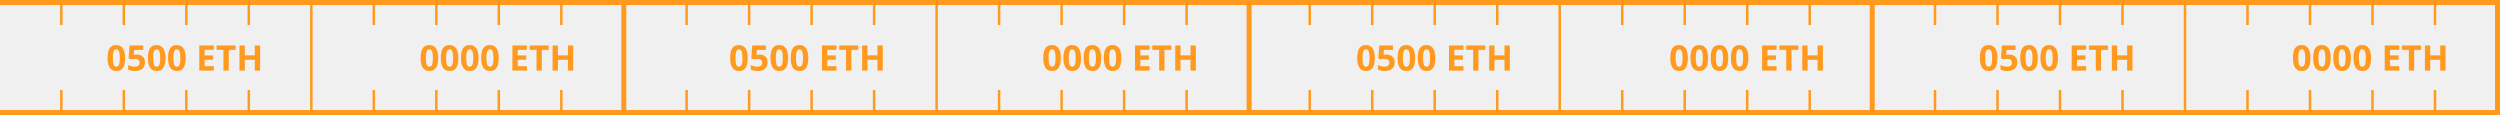
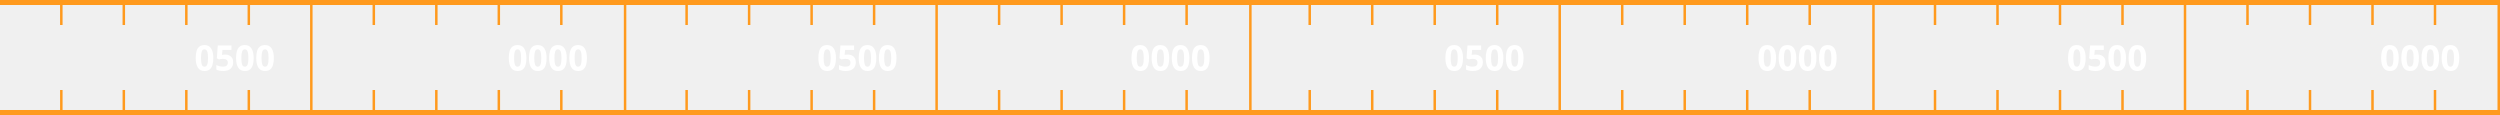
<svg xmlns="http://www.w3.org/2000/svg" viewBox="0 0 2834.69 130.39">
  <defs>
    <style>
-       .cls-1, .cls-2 {
+       .cls-1 {
        fill: #ff9a1e;
      }

      .cls-2 {
        font-size: 40px;
        font-family: Verdana-Bold, Verdana;
        font-weight: 700;
+ 		fill: #fff;
      }
    </style>
  </defs>
  <g id="bg">
    <rect id="foot" class="cls-1" y="124.72" width="2834.65" height="5.67" />
    <rect id="head" class="cls-1" width="2834.65" height="5.67" />
  </g>
  <g id="grid">
-     <rect id="vline2" class="cls-1" x="642.13" y="62.36" width="130.39" height="5.67" transform="translate(772.53 -642.13) rotate(90)" />
+     <rect id="vline2" class="cls-1" x="642.13" y="62.36" width="130.39" height="2.83" transform="translate(772.53 -642.13) rotate(90)" />
    <rect id="vls" class="cls-1" x="55.36" y="12.76" width="28.35" height="2.83" transform="translate(83.7 -55.36) rotate(90)" />
    <rect id="vls-2" data-name="vls" class="cls-1" x="126.22" y="12.76" width="28.35" height="2.83" transform="translate(154.57 -126.22) rotate(90)" />
    <rect id="vls-3" data-name="vls" class="cls-1" x="197.09" y="12.76" width="28.35" height="2.83" transform="translate(225.44 -197.09) rotate(90)" />
    <rect id="vls-4" data-name="vls" class="cls-1" x="267.96" y="12.76" width="28.35" height="2.83" transform="translate(296.3 -267.96) rotate(90)" />
    <rect id="vls-5" data-name="vls" class="cls-1" x="55.36" y="114.8" width="28.35" height="2.83" transform="translate(185.75 46.69) rotate(90)" />
    <rect id="vls-6" data-name="vls" class="cls-1" x="126.22" y="114.8" width="28.35" height="2.83" transform="translate(256.62 -24.18) rotate(90)" />
    <rect id="vls-7" data-name="vls" class="cls-1" x="197.09" y="114.8" width="28.35" height="2.83" transform="translate(327.48 -95.04) rotate(90)" />
    <rect id="vls-8" data-name="vls" class="cls-1" x="267.96" y="114.8" width="28.35" height="2.83" transform="translate(398.35 -165.91) rotate(90)" />
    <rect id="vlsb" class="cls-1" x="287.8" y="63.78" width="130.39" height="2.83" transform="translate(418.19 -287.8) rotate(90)" />
    <rect id="vls-9" data-name="vls" class="cls-1" x="409.69" y="12.76" width="28.35" height="2.83" transform="translate(438.04 -409.69) rotate(90)" />
    <rect id="vls-10" data-name="vls" class="cls-1" x="480.56" y="12.76" width="28.35" height="2.83" transform="translate(508.9 -480.56) rotate(90)" />
    <rect id="vls-11" data-name="vls" class="cls-1" x="551.42" y="12.76" width="28.35" height="2.83" transform="translate(579.77 -551.42) rotate(90)" />
    <rect id="vls-12" data-name="vls" class="cls-1" x="622.29" y="12.76" width="28.35" height="2.83" transform="translate(650.64 -622.29) rotate(90)" />
    <rect id="vls-13" data-name="vls" class="cls-1" x="409.69" y="114.8" width="28.35" height="2.83" transform="translate(540.08 -307.64) rotate(90)" />
    <rect id="vls-14" data-name="vls" class="cls-1" x="480.56" y="114.8" width="28.35" height="2.83" transform="translate(610.95 -378.51) rotate(90)" />
    <rect id="vls-15" data-name="vls" class="cls-1" x="551.42" y="114.8" width="28.35" height="2.83" transform="translate(681.82 -449.38) rotate(90)" />
    <rect id="vls-16" data-name="vls" class="cls-1" x="622.29" y="114.8" width="28.35" height="2.83" transform="translate(752.68 -520.24) rotate(90)" />
-     <rect id="vline2-2" data-name="vline2" class="cls-1" x="1351.13" y="62.36" width="130.39" height="5.67" transform="translate(1481.53 -1351.13) rotate(90)" />
+     <rect id="vline2-2" data-name="vline2" class="cls-1" x="1351.13" y="62.36" width="130.39" height="2.83" transform="translate(1481.53 -1351.13) rotate(90)" />
    <rect id="vls-17" data-name="vls" class="cls-1" x="764.36" y="12.76" width="28.35" height="2.83" transform="translate(792.7 -764.36) rotate(90)" />
    <rect id="vls-18" data-name="vls" class="cls-1" x="835.22" y="12.76" width="28.35" height="2.83" transform="translate(863.57 -835.22) rotate(90)" />
    <rect id="vls-19" data-name="vls" class="cls-1" x="906.09" y="12.76" width="28.35" height="2.83" transform="translate(934.44 -906.09) rotate(90)" />
    <rect id="vls-20" data-name="vls" class="cls-1" x="976.96" y="12.76" width="28.35" height="2.83" transform="translate(1005.3 -976.96) rotate(90)" />
    <rect id="vls-21" data-name="vls" class="cls-1" x="764.36" y="114.8" width="28.35" height="2.83" transform="translate(894.75 -662.31) rotate(90)" />
    <rect id="vls-22" data-name="vls" class="cls-1" x="835.22" y="114.8" width="28.35" height="2.83" transform="translate(965.62 -733.18) rotate(90)" />
    <rect id="vls-23" data-name="vls" class="cls-1" x="906.09" y="114.8" width="28.35" height="2.83" transform="translate(1036.48 -804.04) rotate(90)" />
    <rect id="vls-24" data-name="vls" class="cls-1" x="976.96" y="114.8" width="28.35" height="2.83" transform="translate(1107.35 -874.91) rotate(90)" />
    <rect id="vlsb-2" data-name="vlsb" class="cls-1" x="996.8" y="63.78" width="130.39" height="2.83" transform="translate(1127.19 -996.8) rotate(90)" />
    <rect id="vls-25" data-name="vls" class="cls-1" x="1118.69" y="12.76" width="28.35" height="2.83" transform="translate(1147.04 -1118.69) rotate(90)" />
    <rect id="vls-26" data-name="vls" class="cls-1" x="1189.56" y="12.76" width="28.35" height="2.83" transform="translate(1217.9 -1189.56) rotate(90)" />
    <rect id="vls-27" data-name="vls" class="cls-1" x="1260.42" y="12.76" width="28.35" height="2.83" transform="translate(1288.77 -1260.42) rotate(90)" />
    <rect id="vls-28" data-name="vls" class="cls-1" x="1331.29" y="12.76" width="28.35" height="2.83" transform="translate(1359.64 -1331.29) rotate(90)" />
    <rect id="vls-29" data-name="vls" class="cls-1" x="1118.69" y="114.8" width="28.35" height="2.83" transform="translate(1249.08 -1016.64) rotate(90)" />
    <rect id="vls-30" data-name="vls" class="cls-1" x="1189.56" y="114.8" width="28.35" height="2.83" transform="translate(1319.95 -1087.51) rotate(90)" />
    <rect id="vls-31" data-name="vls" class="cls-1" x="1260.42" y="114.8" width="28.35" height="2.83" transform="translate(1390.82 -1158.38) rotate(90)" />
    <rect id="vls-32" data-name="vls" class="cls-1" x="1331.29" y="114.8" width="28.35" height="2.83" transform="translate(1461.68 -1229.24) rotate(90)" />
-     <rect id="vline2-3" data-name="vline2" class="cls-1" x="2057.66" y="62.36" width="130.39" height="5.67" transform="translate(2188.05 -2057.66) rotate(90)" />
+     <rect id="vline2-3" data-name="vline2" class="cls-1" x="2057.66" y="62.36" width="130.39" height="2.83" transform="translate(2188.05 -2057.66) rotate(90)" />
    <rect id="vls-33" data-name="vls" class="cls-1" x="1470.88" y="12.76" width="28.35" height="2.83" transform="translate(1499.23 -1470.88) rotate(90)" />
    <rect id="vls-34" data-name="vls" class="cls-1" x="1541.75" y="12.76" width="28.35" height="2.83" transform="translate(1570.1 -1541.75) rotate(90)" />
    <rect id="vls-35" data-name="vls" class="cls-1" x="1612.62" y="12.76" width="28.35" height="2.83" transform="translate(1640.96 -1612.62) rotate(90)" />
    <rect id="vls-36" data-name="vls" class="cls-1" x="1683.48" y="12.76" width="28.35" height="2.83" transform="translate(1711.83 -1683.48) rotate(90)" />
    <rect id="vls-37" data-name="vls" class="cls-1" x="1470.88" y="114.8" width="28.35" height="2.83" transform="translate(1601.28 -1368.84) rotate(90)" />
    <rect id="vls-38" data-name="vls" class="cls-1" x="1541.75" y="114.8" width="28.35" height="2.83" transform="translate(1672.14 -1439.7) rotate(90)" />
    <rect id="vls-39" data-name="vls" class="cls-1" x="1612.62" y="114.8" width="28.35" height="2.83" transform="translate(1743.01 -1510.57) rotate(90)" />
    <rect id="vls-40" data-name="vls" class="cls-1" x="1683.48" y="114.8" width="28.35" height="2.83" transform="translate(1813.88 -1581.44) rotate(90)" />
    <rect id="vlsb-3" data-name="vlsb" class="cls-1" x="1703.33" y="63.78" width="130.39" height="2.83" transform="translate(1833.72 -1703.33) rotate(90)" />
    <rect id="vls-41" data-name="vls" class="cls-1" x="1825.22" y="12.76" width="28.35" height="2.83" transform="translate(1853.56 -1825.22) rotate(90)" />
    <rect id="vls-42" data-name="vls" class="cls-1" x="1896.08" y="12.76" width="28.35" height="2.83" transform="translate(1924.43 -1896.08) rotate(90)" />
    <rect id="vls-43" data-name="vls" class="cls-1" x="1966.95" y="12.76" width="28.35" height="2.83" transform="translate(1995.3 -1966.95) rotate(90)" />
    <rect id="vls-44" data-name="vls" class="cls-1" x="2037.82" y="12.76" width="28.35" height="2.83" transform="translate(2066.16 -2037.82) rotate(90)" />
    <rect id="vls-45" data-name="vls" class="cls-1" x="1825.22" y="114.8" width="28.35" height="2.83" transform="translate(1955.61 -1723.17) rotate(90)" />
    <rect id="vls-46" data-name="vls" class="cls-1" x="1896.08" y="114.8" width="28.35" height="2.83" transform="translate(2026.48 -1794.04) rotate(90)" />
    <rect id="vls-47" data-name="vls" class="cls-1" x="1966.95" y="114.8" width="28.35" height="2.83" transform="translate(2097.34 -1864.9) rotate(90)" />
    <rect id="vls-48" data-name="vls" class="cls-1" x="2037.82" y="114.8" width="28.35" height="2.83" transform="translate(2168.21 -1935.77) rotate(90)" />
-     <rect id="vline2-4" data-name="vline2" class="cls-1" x="2766.66" y="62.36" width="130.39" height="5.67" transform="translate(2897.05 -2766.66) rotate(90)" />
+     <rect id="vline2-4" data-name="vline2" class="cls-1" x="2766.66" y="62.36" width="130.39" height="2.83" transform="translate(2897.05 -2766.66) rotate(90)" />
    <rect id="vls-49" data-name="vls" class="cls-1" x="2179.88" y="12.76" width="28.35" height="2.83" transform="translate(2208.23 -2179.88) rotate(90)" />
    <rect id="vls-50" data-name="vls" class="cls-1" x="2250.75" y="12.76" width="28.35" height="2.83" transform="translate(2279.1 -2250.75) rotate(90)" />
    <rect id="vls-51" data-name="vls" class="cls-1" x="2321.62" y="12.76" width="28.35" height="2.83" transform="translate(2349.96 -2321.62) rotate(90)" />
    <rect id="vls-52" data-name="vls" class="cls-1" x="2392.48" y="12.76" width="28.35" height="2.83" transform="translate(2420.83 -2392.48) rotate(90)" />
    <rect id="vls-53" data-name="vls" class="cls-1" x="2179.88" y="114.8" width="28.35" height="2.83" transform="translate(2310.28 -2077.84) rotate(90)" />
    <rect id="vls-54" data-name="vls" class="cls-1" x="2250.75" y="114.8" width="28.35" height="2.83" transform="translate(2381.14 -2148.7) rotate(90)" />
    <rect id="vls-55" data-name="vls" class="cls-1" x="2321.62" y="114.8" width="28.35" height="2.83" transform="translate(2452.01 -2219.57) rotate(90)" />
    <rect id="vls-56" data-name="vls" class="cls-1" x="2392.48" y="114.8" width="28.35" height="2.83" transform="translate(2522.88 -2290.44) rotate(90)" />
    <rect id="vlsb-4" data-name="vlsb" class="cls-1" x="2412.33" y="63.78" width="130.39" height="2.83" transform="translate(2542.72 -2412.33) rotate(90)" />
    <rect id="vls-57" data-name="vls" class="cls-1" x="2534.22" y="12.76" width="28.35" height="2.83" transform="translate(2562.56 -2534.22) rotate(90)" />
    <rect id="vls-58" data-name="vls" class="cls-1" x="2605.08" y="12.76" width="28.35" height="2.83" transform="translate(2633.43 -2605.08) rotate(90)" />
    <rect id="vls-59" data-name="vls" class="cls-1" x="2675.95" y="12.76" width="28.35" height="2.83" transform="translate(2704.3 -2675.95) rotate(90)" />
    <rect id="vls-60" data-name="vls" class="cls-1" x="2746.82" y="12.76" width="28.35" height="2.83" transform="translate(2775.16 -2746.82) rotate(90)" />
    <rect id="vls-61" data-name="vls" class="cls-1" x="2534.22" y="114.8" width="28.35" height="2.83" transform="translate(2664.61 -2432.17) rotate(90)" />
    <rect id="vls-62" data-name="vls" class="cls-1" x="2605.08" y="114.8" width="28.35" height="2.83" transform="translate(2735.48 -2503.04) rotate(90)" />
    <rect id="vls-63" data-name="vls" class="cls-1" x="2675.95" y="114.8" width="28.35" height="2.83" transform="translate(2806.34 -2573.9) rotate(90)" />
    <rect id="vls-64" data-name="vls" class="cls-1" x="2746.82" y="114.8" width="28.35" height="2.83" transform="translate(2877.21 -2644.77) rotate(90)" />
  </g>
  <g id="text">
-     <text class="cls-2" transform="translate(120.47 80.09)">0500 ETH</text>
-     <text class="cls-2" transform="translate(475.47 80.09)">0000 ETH</text>
-     <text class="cls-2" transform="translate(826.47 80.09)">0500 ETH</text>
-     <text class="cls-2" transform="translate(1181.47 80.09)">0000 ETH</text>
-     <text class="cls-2" transform="translate(1537.47 80.09)">0500 ETH</text>
-     <text class="cls-2" transform="translate(1892.47 80.09)">0000 ETH</text>
-     <text class="cls-2" transform="translate(2243.47 80.09)">0500 ETH</text>
-     <text class="cls-2" transform="translate(2598.47 80.09)">0000 ETH</text>
+     <text class="cls-2" transform="translate(220.47 80.09)">0500</text>
+     <text class="cls-2" transform="translate(575.47 80.09)">0000</text>
+     <text class="cls-2" transform="translate(926.47 80.09)">0500</text>
+     <text class="cls-2" transform="translate(1281.47 80.09)">0000</text>
+     <text class="cls-2" transform="translate(1637.47 80.09)">0500</text>
+     <text class="cls-2" transform="translate(1992.47 80.09)">0000</text>
+     <text class="cls-2" transform="translate(2343.47 80.09)">0500</text>
+     <text class="cls-2" transform="translate(2698.47 80.09)">0000</text>
  </g>
</svg>
